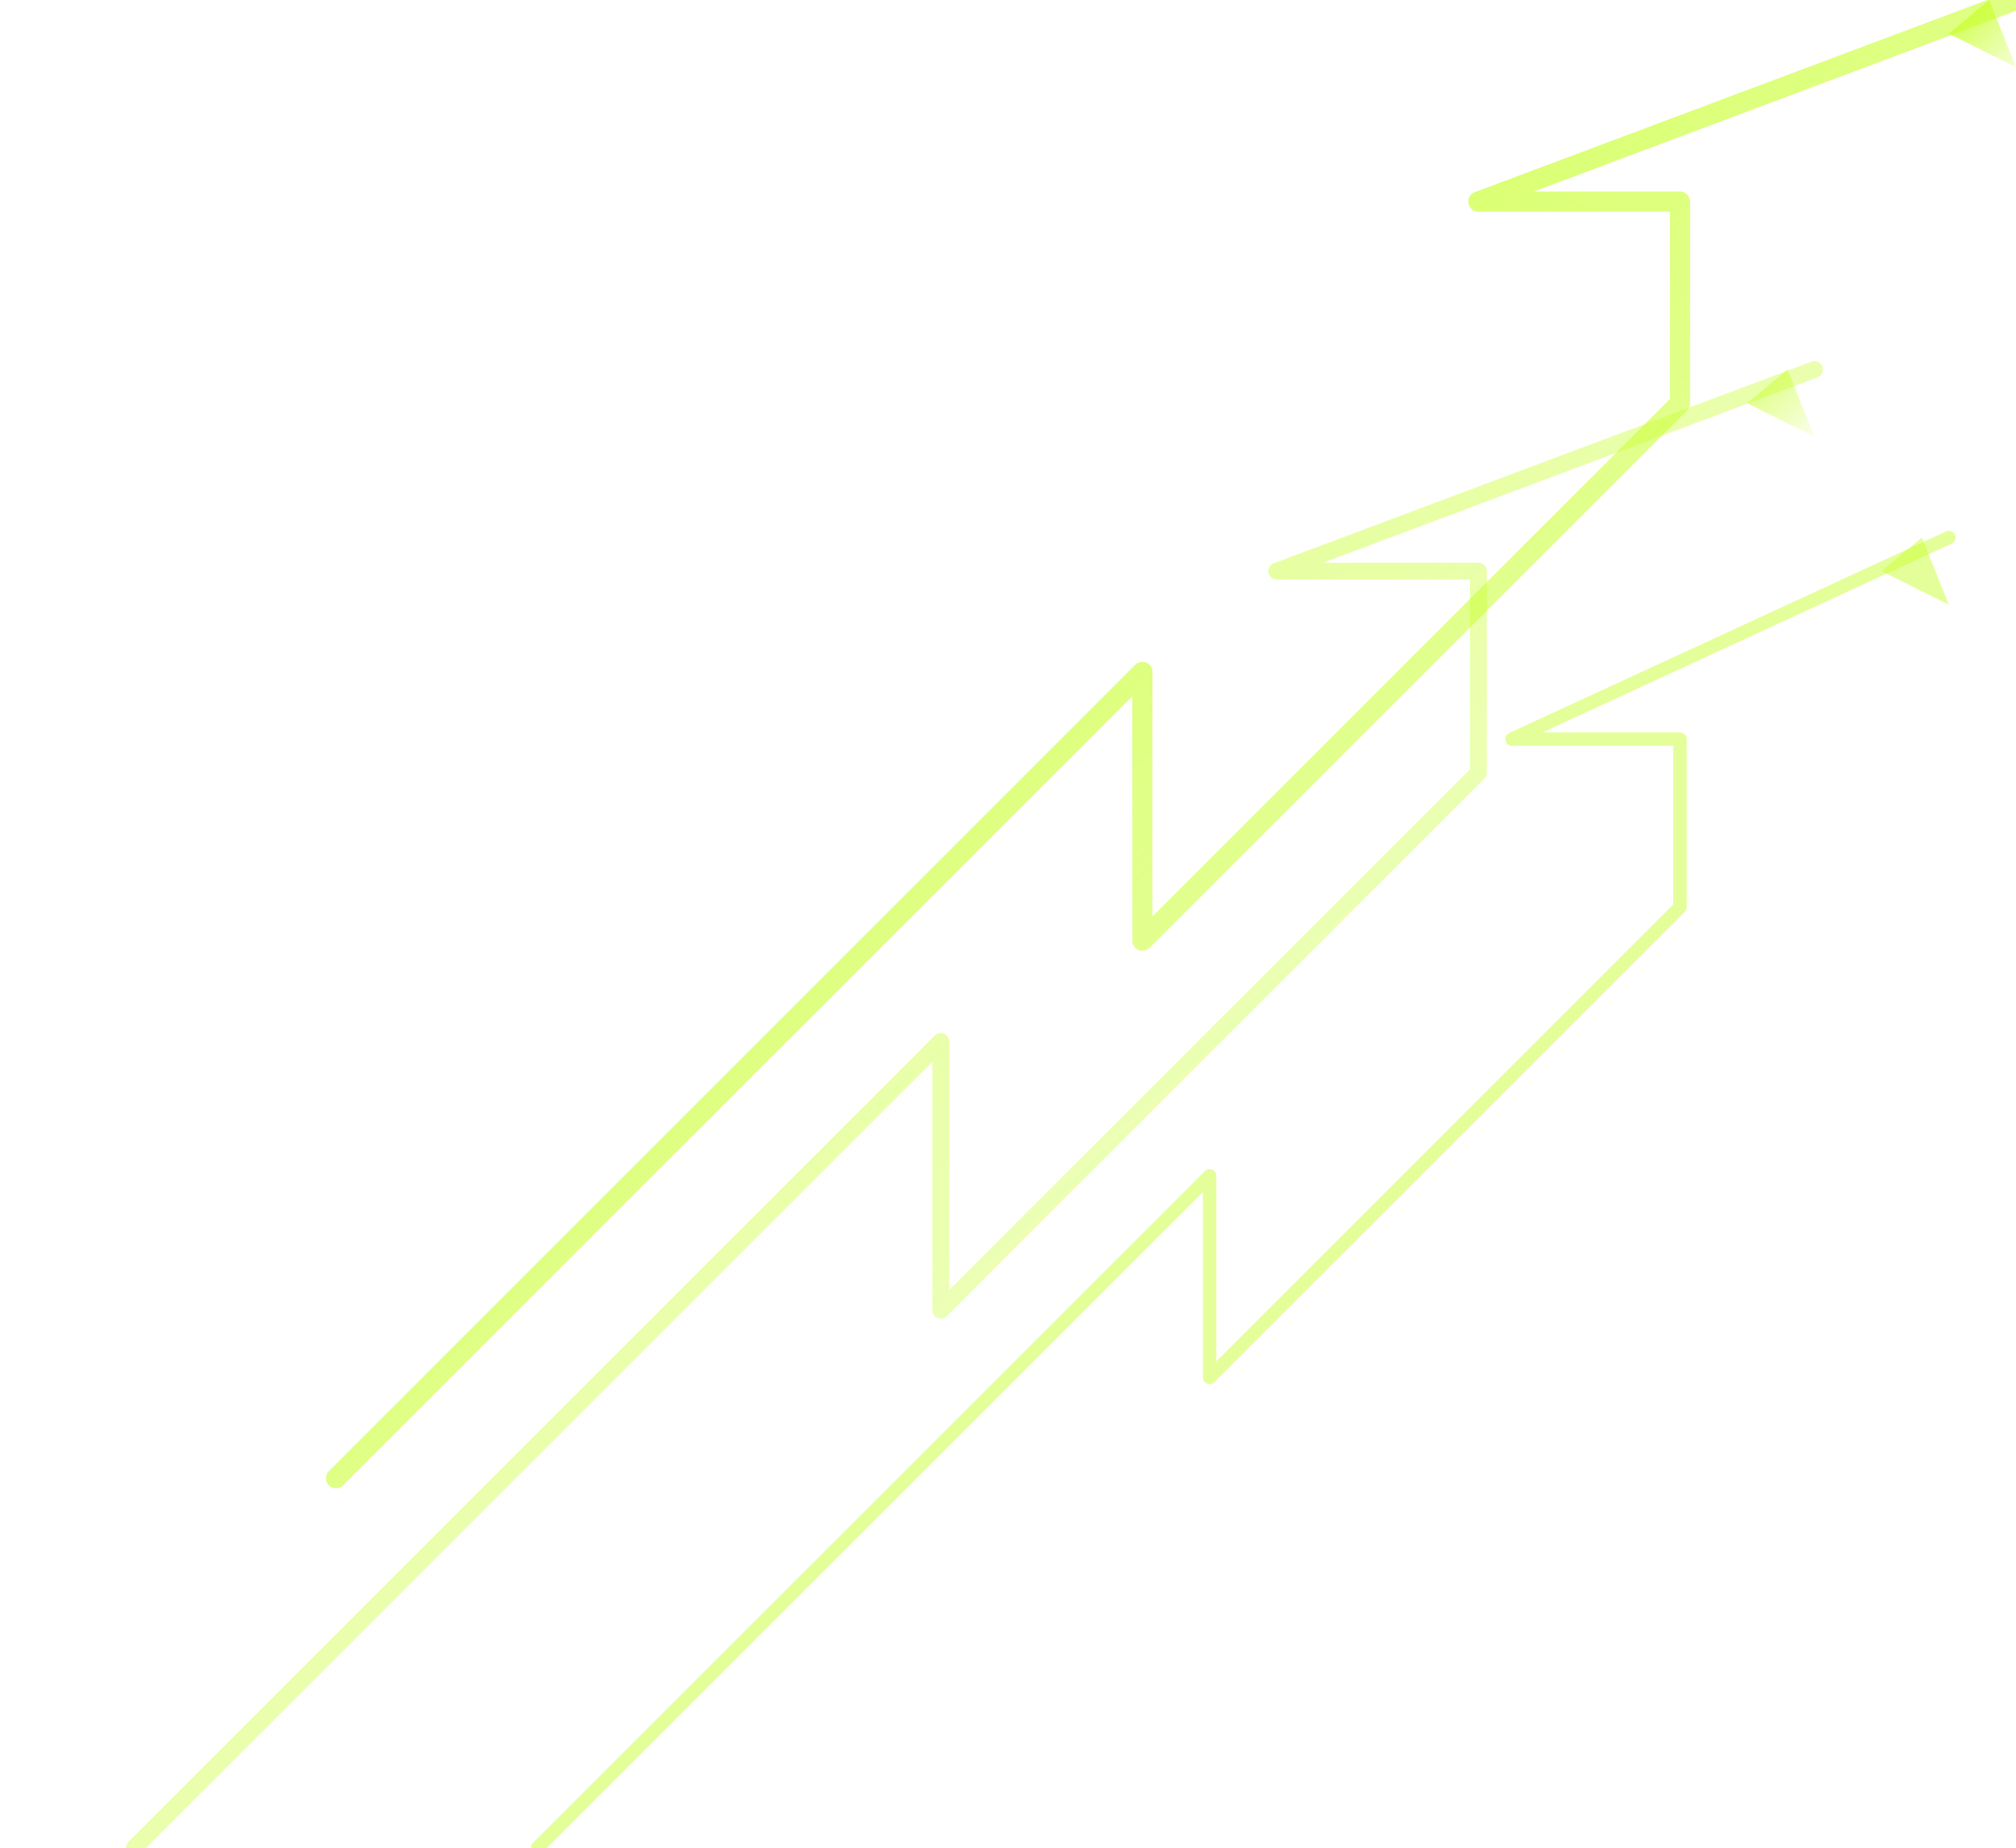
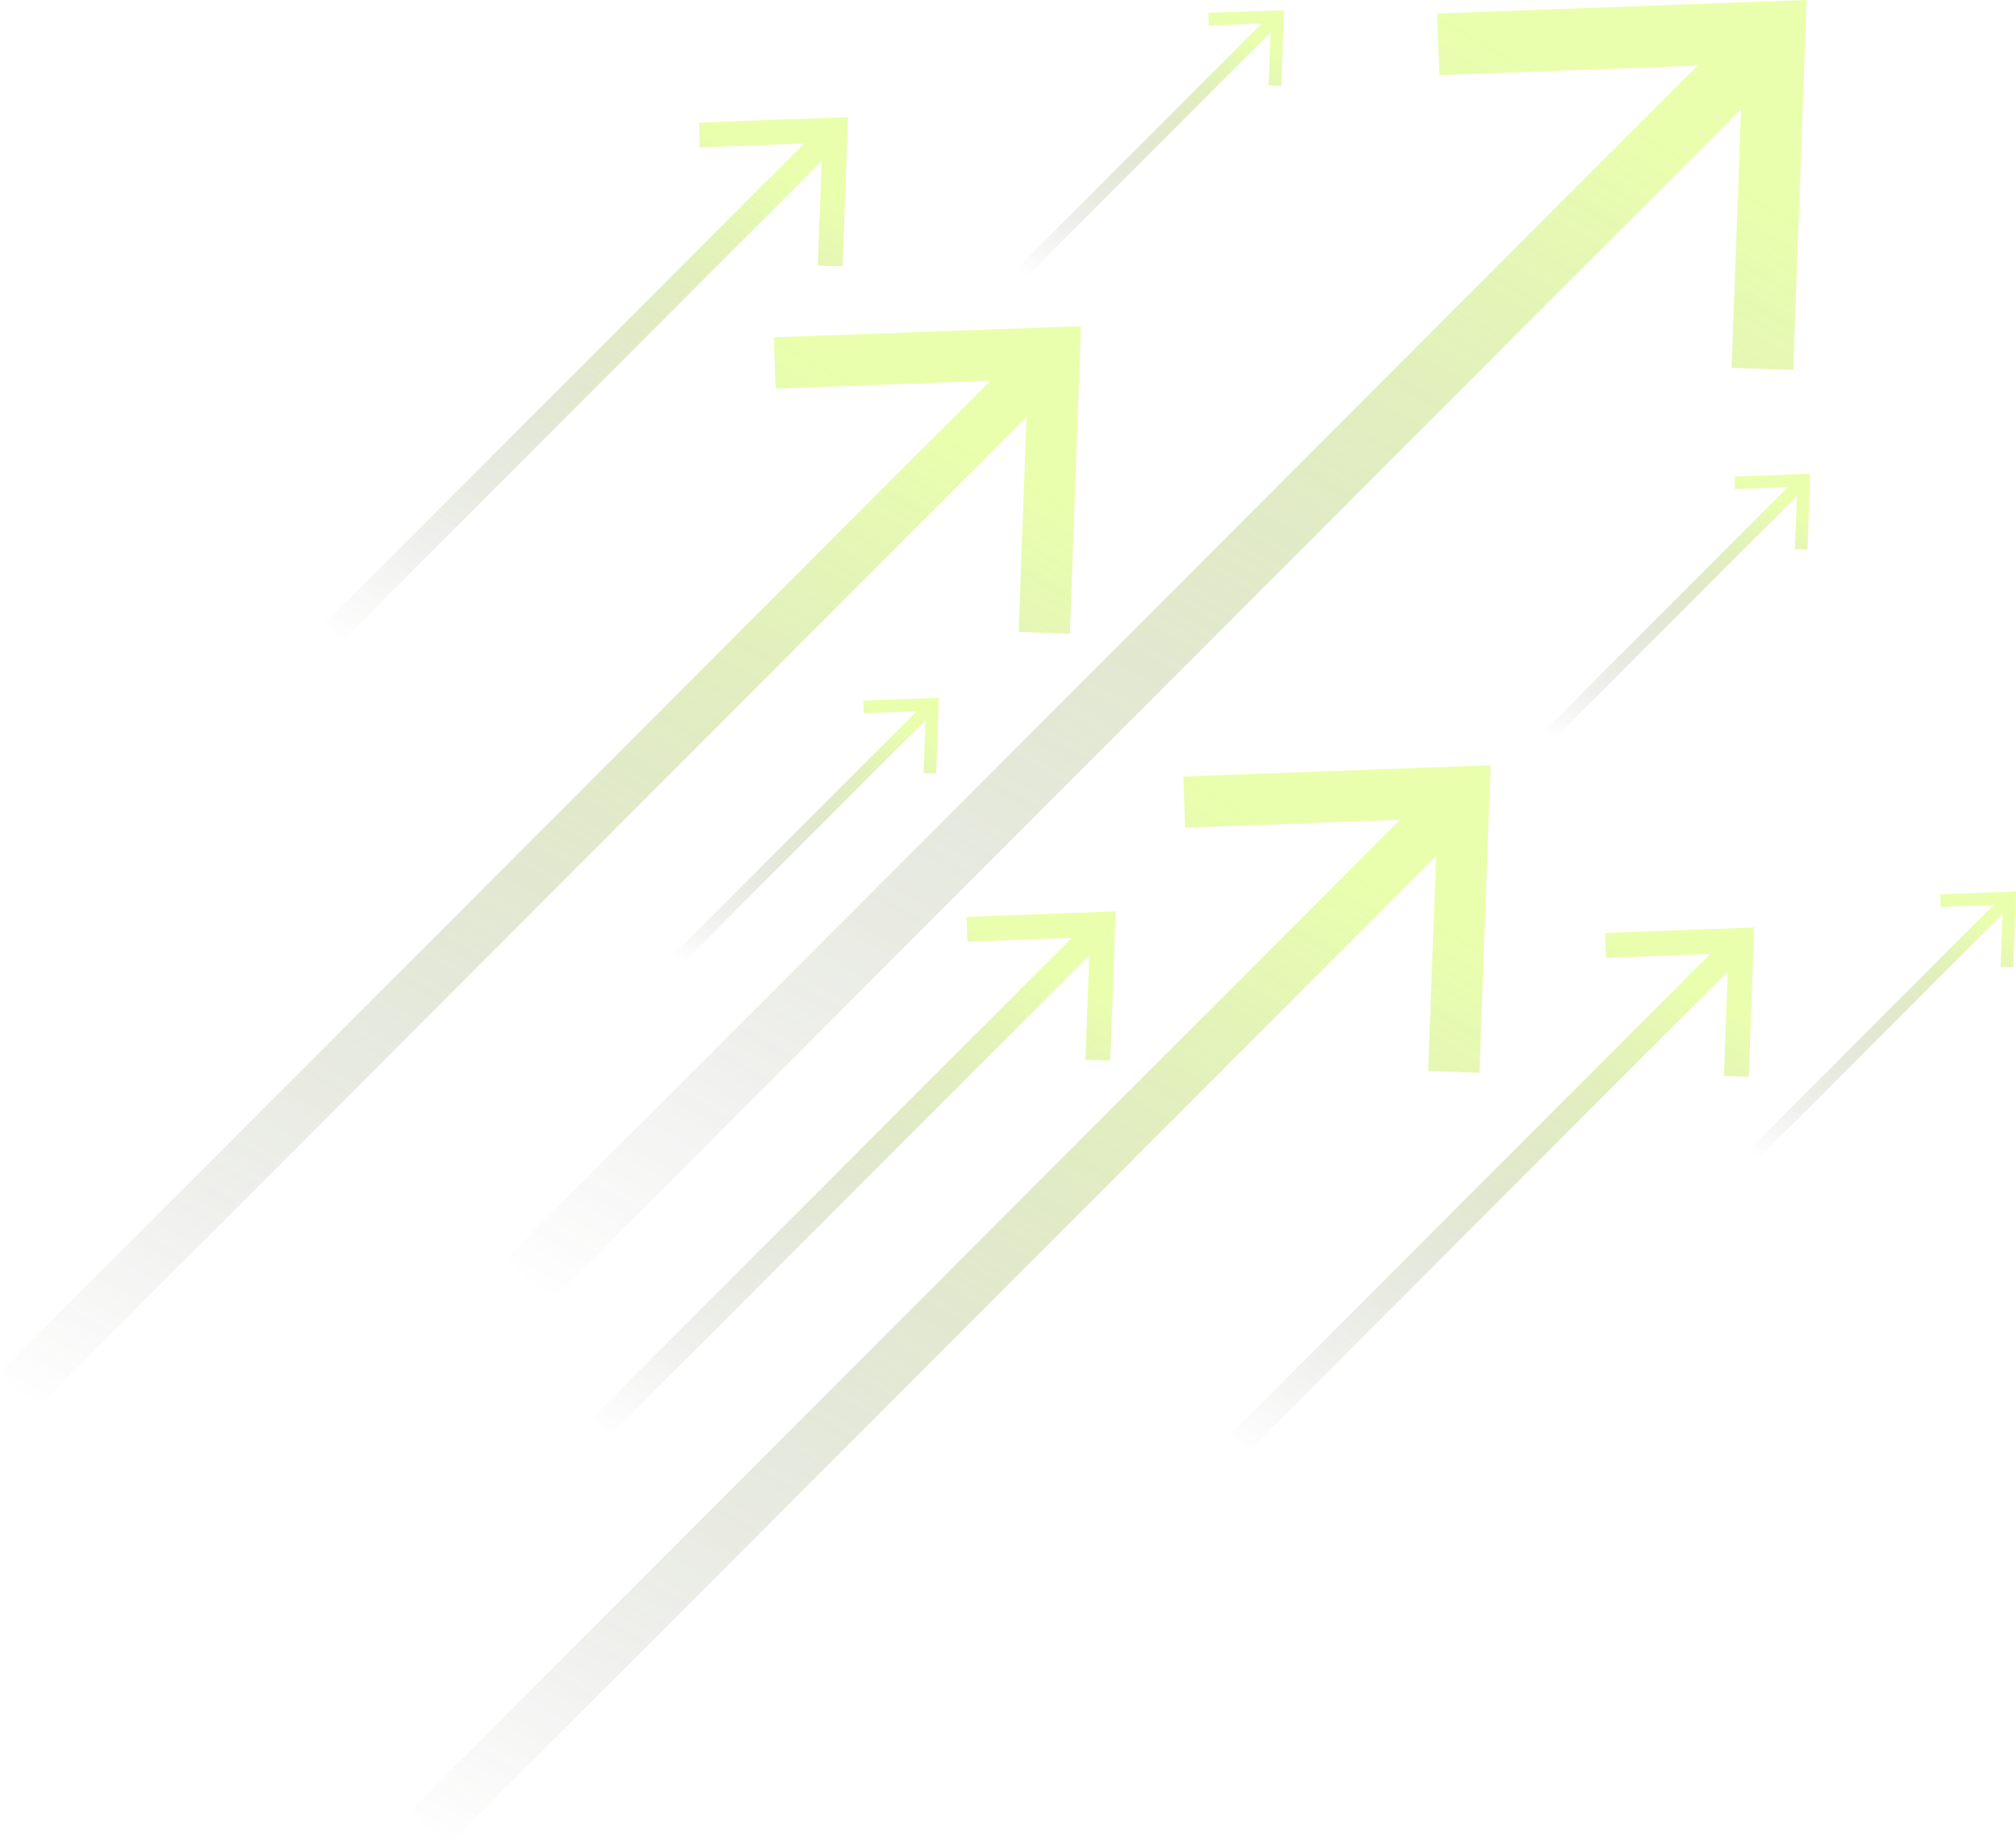
<svg xmlns="http://www.w3.org/2000/svg" width="300" height="275" viewBox="0 0 300 275" fill="none">
+   <g opacity="0.4">
+     <path d="M213.852 2.006L268.843 0L266.849 55.068L257.682 54.747L259.085 16.273L81.82 193.787L75.338 187.296L252.613 9.772L214.182 11.176L213.852 2.006Z" fill="url(#paint0_linear_104_616)" style="mix-blend-mode:screen" />
+     <path d="M176.363 123.189L176.093 115.564L221.807 113.889L220.154 159.677L212.53 159.406L213.702 127.422L66.332 275L60.942 269.603L208.322 122.015L176.363 123.189Z" fill="url(#paint1_linear_104_616)" style="mix-blend-mode:screen" />
+     <path d="M238.978 142.551L238.848 138.849L261.038 138.037L260.237 160.269L256.54 160.138L257.101 144.608L185.56 216.25L182.945 213.631L254.486 141.989L238.978 142.551Z" fill="url(#paint2_linear_104_616)" style="mix-blend-mode:screen" />
+     <path d="M143.964 140.154L143.834 136.452L166.024 135.639L165.223 157.861L161.526 157.73L162.087 142.21L90.546 213.842L87.931 211.224L159.482 139.582L143.964 140.154Z" fill="url(#paint3_linear_104_616)" style="mix-blend-mode:screen" />
+     <path d="M104.141 21.941L104.011 18.239L126.202 17.427L125.39 39.648L121.693 39.518L122.264 23.998L50.723 95.63L48.108 93.011L119.65 21.369L104.141 21.941Z" fill="url(#paint4_linear_104_616)" style="mix-blend-mode:screen" />
+     <path d="M258.193 72.785L258.123 70.909L269.383 70.498L268.973 81.775L267.099 81.714L267.39 73.829L231.083 110.186L229.761 108.852L266.057 72.495L258.193 72.785Z" fill="url(#paint5_linear_104_616)" style="mix-blend-mode:screen" />
+     <path d="M128.525 106.144L128.465 104.268L139.726 103.856L139.315 115.133L137.442 115.072L137.722 107.187L101.426 143.545L100.093 142.21L136.4 105.863L128.525 106.144Z" fill="url(#paint6_linear_104_616)" style="mix-blend-mode:screen" />
+     <path d="M288.799 134.977L288.739 133.101L300 132.689L299.589 143.966L297.716 143.906L297.996 136.02L261.7 172.378L260.367 171.044L296.674 134.696L288.799 134.977Z" fill="url(#paint7_linear_104_616)" style="mix-blend-mode:screen" />
+     <path d="M179.87 3.792L179.81 1.916L191.07 1.505L190.659 12.781L188.786 12.711L189.066 4.836L152.77 41.183L151.438 39.859L187.744 3.501L179.87 3.792Z" fill="url(#paint8_linear_104_616)" style="mix-blend-mode:screen" />
+     <path d="M151.588 94.054L152.75 62.071L5.39 209.649L0 204.251L147.38 56.663L115.422 57.837L115.151 50.203L160.865 48.537L159.212 94.325L151.588 94.054Z" fill="url(#paint9_linear_104_616)" style="mix-blend-mode:screen" />
+   </g>
  <defs>
-     <linearGradient id="arrowGrad1" x1="0" y1="0" x2="1" y2="1">
-       <stop offset="0%" stop-color="#CAFF33" stop-opacity="1" />
-       <stop offset="100%" stop-color="#CAFF33" stop-opacity="0.2" />
+     <linearGradient id="paint0_linear_104_616" x1="247.907" y1="-12.102" x2="117.069" y2="214.172" gradientUnits="userSpaceOnUse">
+       <stop offset="0.11" stop-color="#CAFF33" />
+       <stop offset="1" stop-color="#191919" stop-opacity="0" />
    </linearGradient>
-     <linearGradient id="arrowGrad2" x1="0" y1="0" x2="1" y2="1">
-       <stop offset="0%" stop-color="#CAFF33" stop-opacity="0.7" />
-       <stop offset="100%" stop-color="#CAFF33" stop-opacity="0.1" />
+     <linearGradient id="paint1_linear_104_616" x1="204.403" y1="103.827" x2="95.622" y2="291.941" gradientUnits="userSpaceOnUse">
+       <stop offset="0.11" stop-color="#CAFF33" />
+       <stop offset="1" stop-color="#191919" stop-opacity="0" />
+     </linearGradient>
+     <linearGradient id="paint2_linear_104_616" x1="252.59" y1="133.152" x2="199.781" y2="224.474" gradientUnits="userSpaceOnUse">
+       <stop offset="0.11" stop-color="#CAFF33" />
+       <stop offset="1" stop-color="#191919" stop-opacity="0" />
+     </linearGradient>
+     <linearGradient id="paint3_linear_104_616" x1="157.575" y1="130.755" x2="104.777" y2="222.071" gradientUnits="userSpaceOnUse">
+       <stop offset="0.11" stop-color="#CAFF33" />
+       <stop offset="1" stop-color="#191919" stop-opacity="0" />
+     </linearGradient>
+     <linearGradient id="paint4_linear_104_616" x1="117.753" y1="12.543" x2="64.954" y2="103.858" gradientUnits="userSpaceOnUse">
+       <stop offset="0.11" stop-color="#CAFF33" />
+       <stop offset="1" stop-color="#191919" stop-opacity="0" />
+     </linearGradient>
+     <linearGradient id="paint5_linear_104_616" x1="265.097" y1="68.019" x2="238.298" y2="114.357" gradientUnits="userSpaceOnUse">
+       <stop offset="0.11" stop-color="#CAFF33" />
+       <stop offset="1" stop-color="#191919" stop-opacity="0" />
+     </linearGradient>
+     <linearGradient id="paint6_linear_104_616" x1="135.438" y1="101.378" x2="108.642" y2="147.721" gradientUnits="userSpaceOnUse">
+       <stop offset="0.11" stop-color="#CAFF33" />
+       <stop offset="1" stop-color="#191919" stop-opacity="0" />
+     </linearGradient>
+     <linearGradient id="paint7_linear_104_616" x1="295.712" y1="130.211" x2="268.916" y2="176.554" gradientUnits="userSpaceOnUse">
+       <stop offset="0.11" stop-color="#CAFF33" />
+       <stop offset="1" stop-color="#191919" stop-opacity="0" />
+     </linearGradient>
+     <linearGradient id="paint8_linear_104_616" x1="186.782" y1="-0.973" x2="159.997" y2="45.364" gradientUnits="userSpaceOnUse">
+       <stop offset="0.11" stop-color="#CAFF33" />
+       <stop offset="1" stop-color="#191919" stop-opacity="0" />
+     </linearGradient>
+     <linearGradient id="paint9_linear_104_616" x1="143.461" y1="38.475" x2="34.68" y2="226.59" gradientUnits="userSpaceOnUse">
+       <stop offset="0.11" stop-color="#CAFF33" />
+       <stop offset="1" stop-color="#191919" stop-opacity="0" />
    </linearGradient>
  </defs>
-   <path d="M50 220 L170 100 L170 140 L250 60 L250 30 L220 30 L300 0" stroke="url(#arrowGrad1)" stroke-width="3" stroke-linecap="round" stroke-linejoin="round" fill="none" />
-   <path d="M20 275 L140 155 L140 195 L220 115 L220 85 L190 85 L270 55" stroke="url(#arrowGrad2)" stroke-width="2.5" stroke-linecap="round" stroke-linejoin="round" fill="none" />
-   <path d="M80 275 L180 175 L180 205 L250 135 L250 110 L225 110 L290 80" stroke="#CAFF33" stroke-width="2" stroke-linecap="round" stroke-linejoin="round" fill="none" opacity="0.5" />
-   <polygon points="296,0 300,10 290,5" fill="url(#arrowGrad1)" />
-   <polygon points="266,55 270,65 260,60" fill="url(#arrowGrad2)" />
-   <polygon points="286,80 290,90 280,85" fill="#CAFF33" opacity="0.5" />
</svg>
